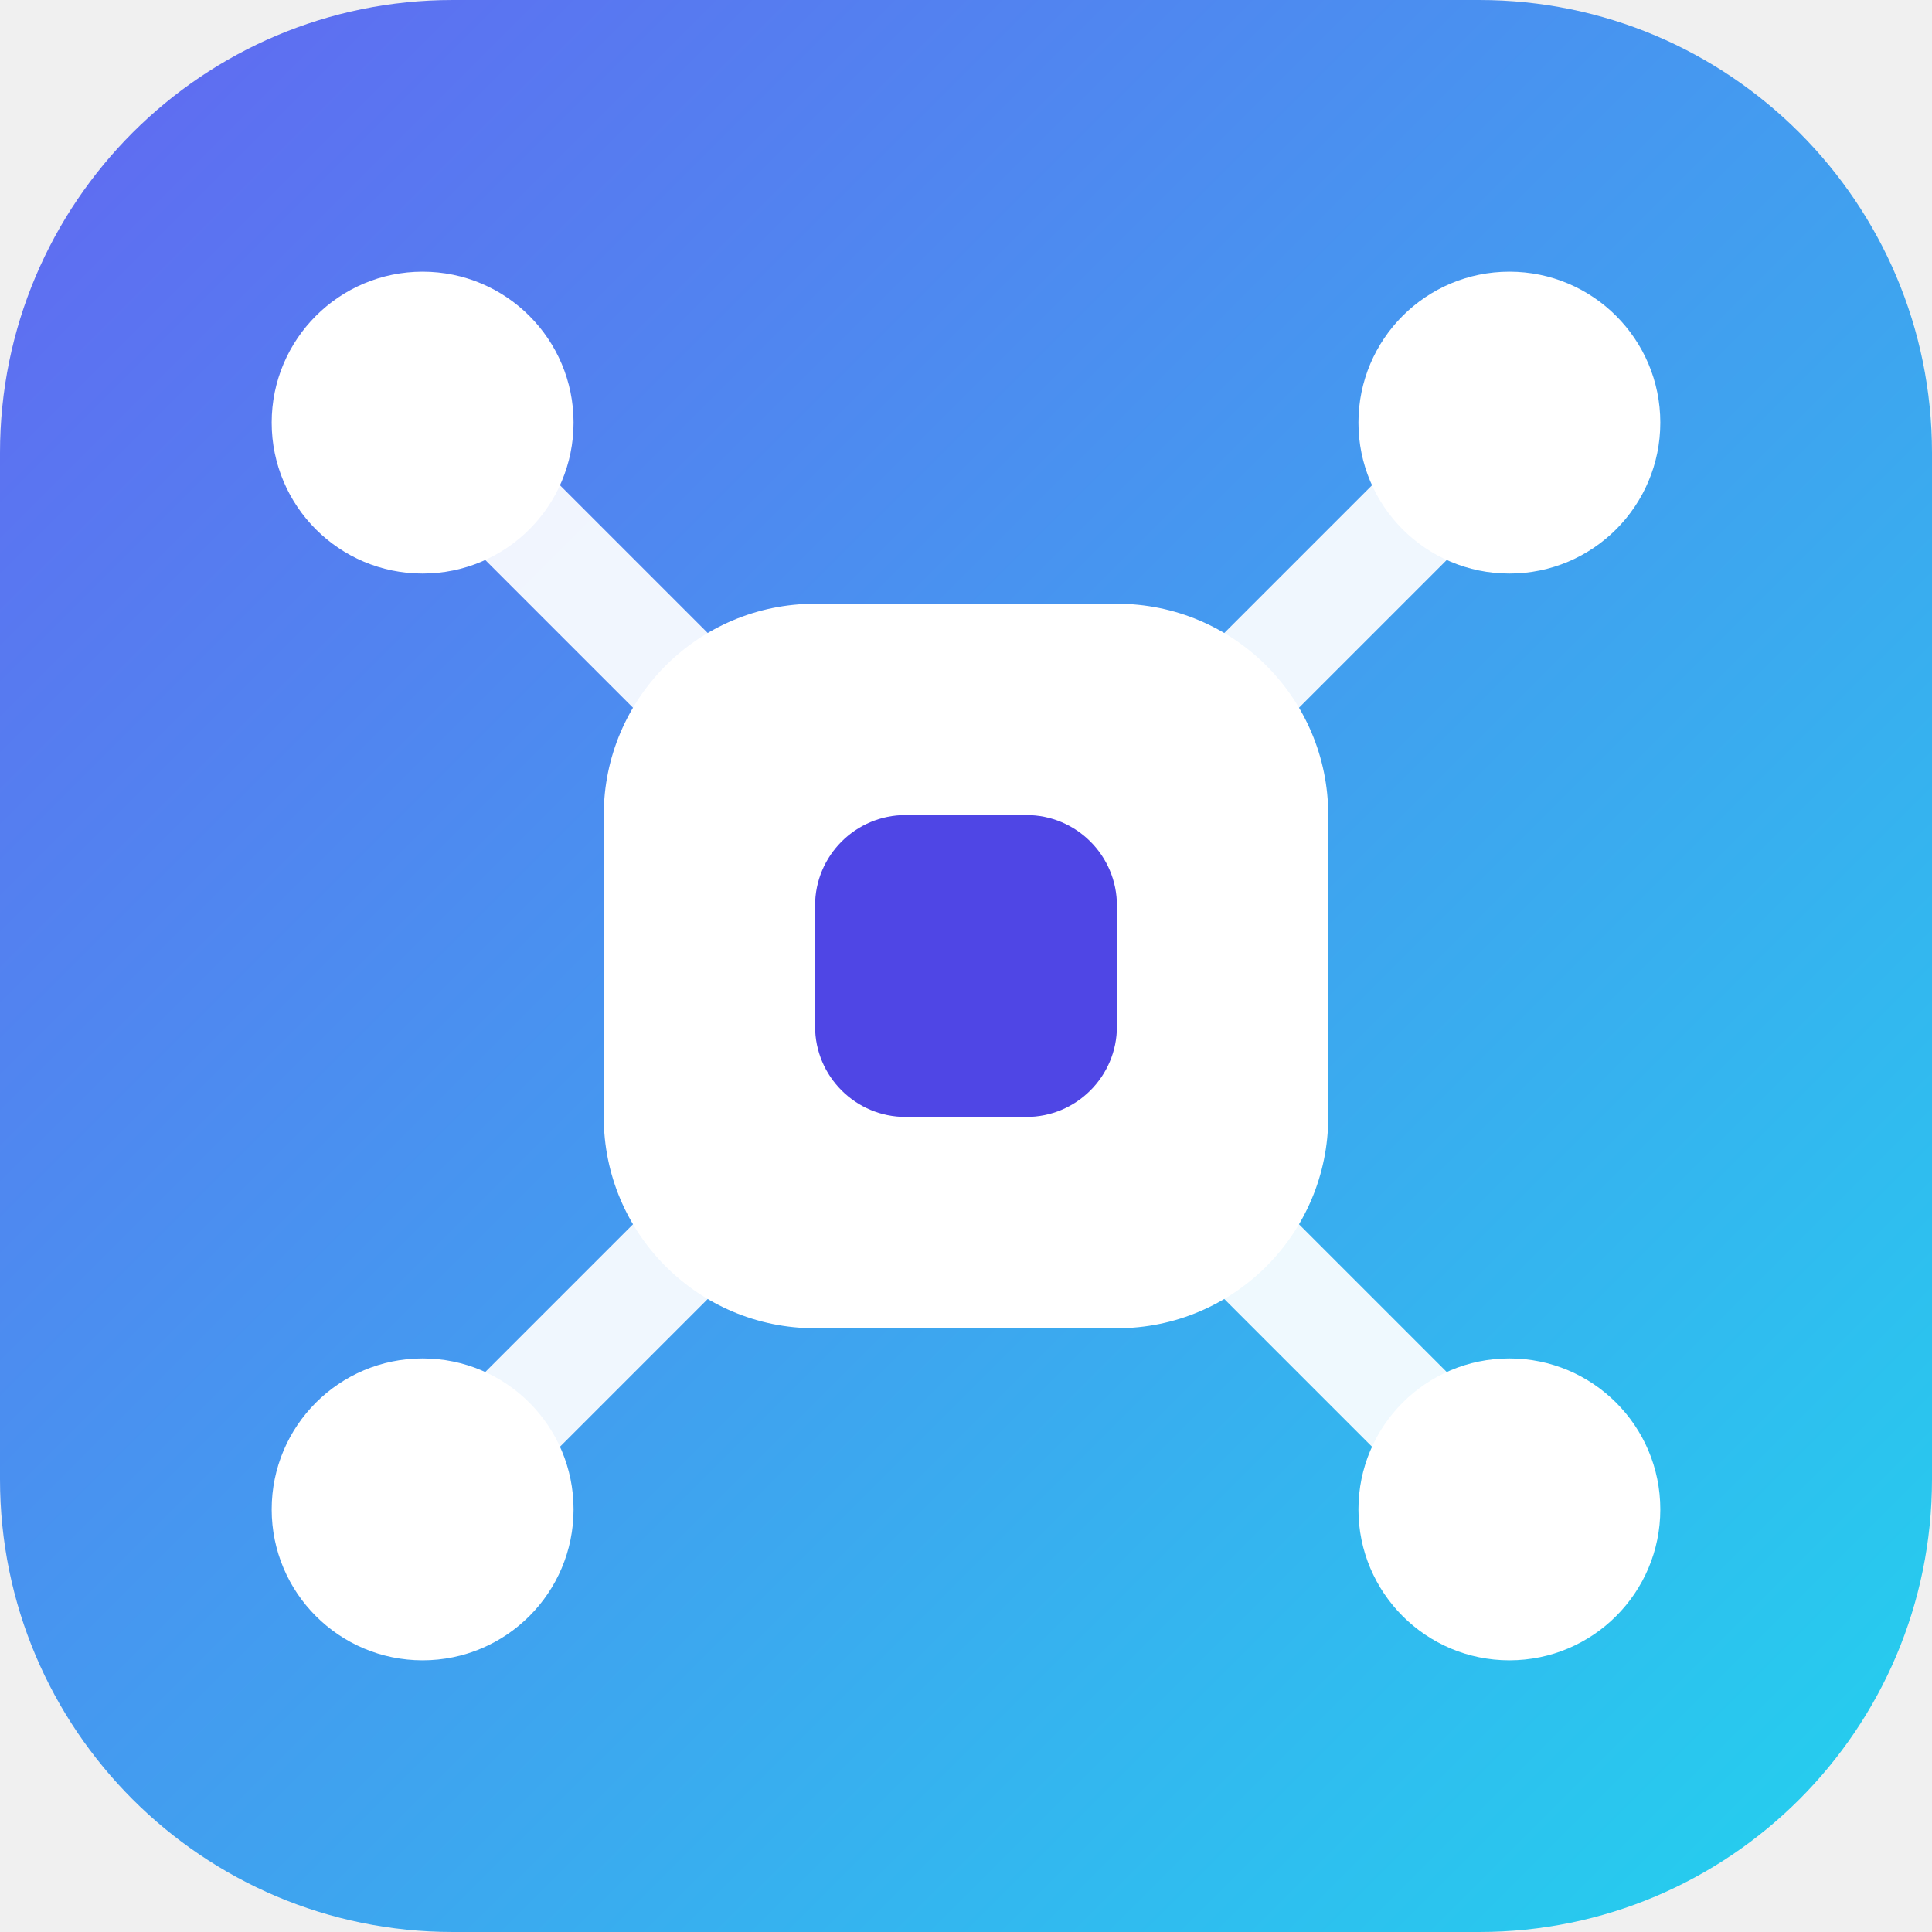
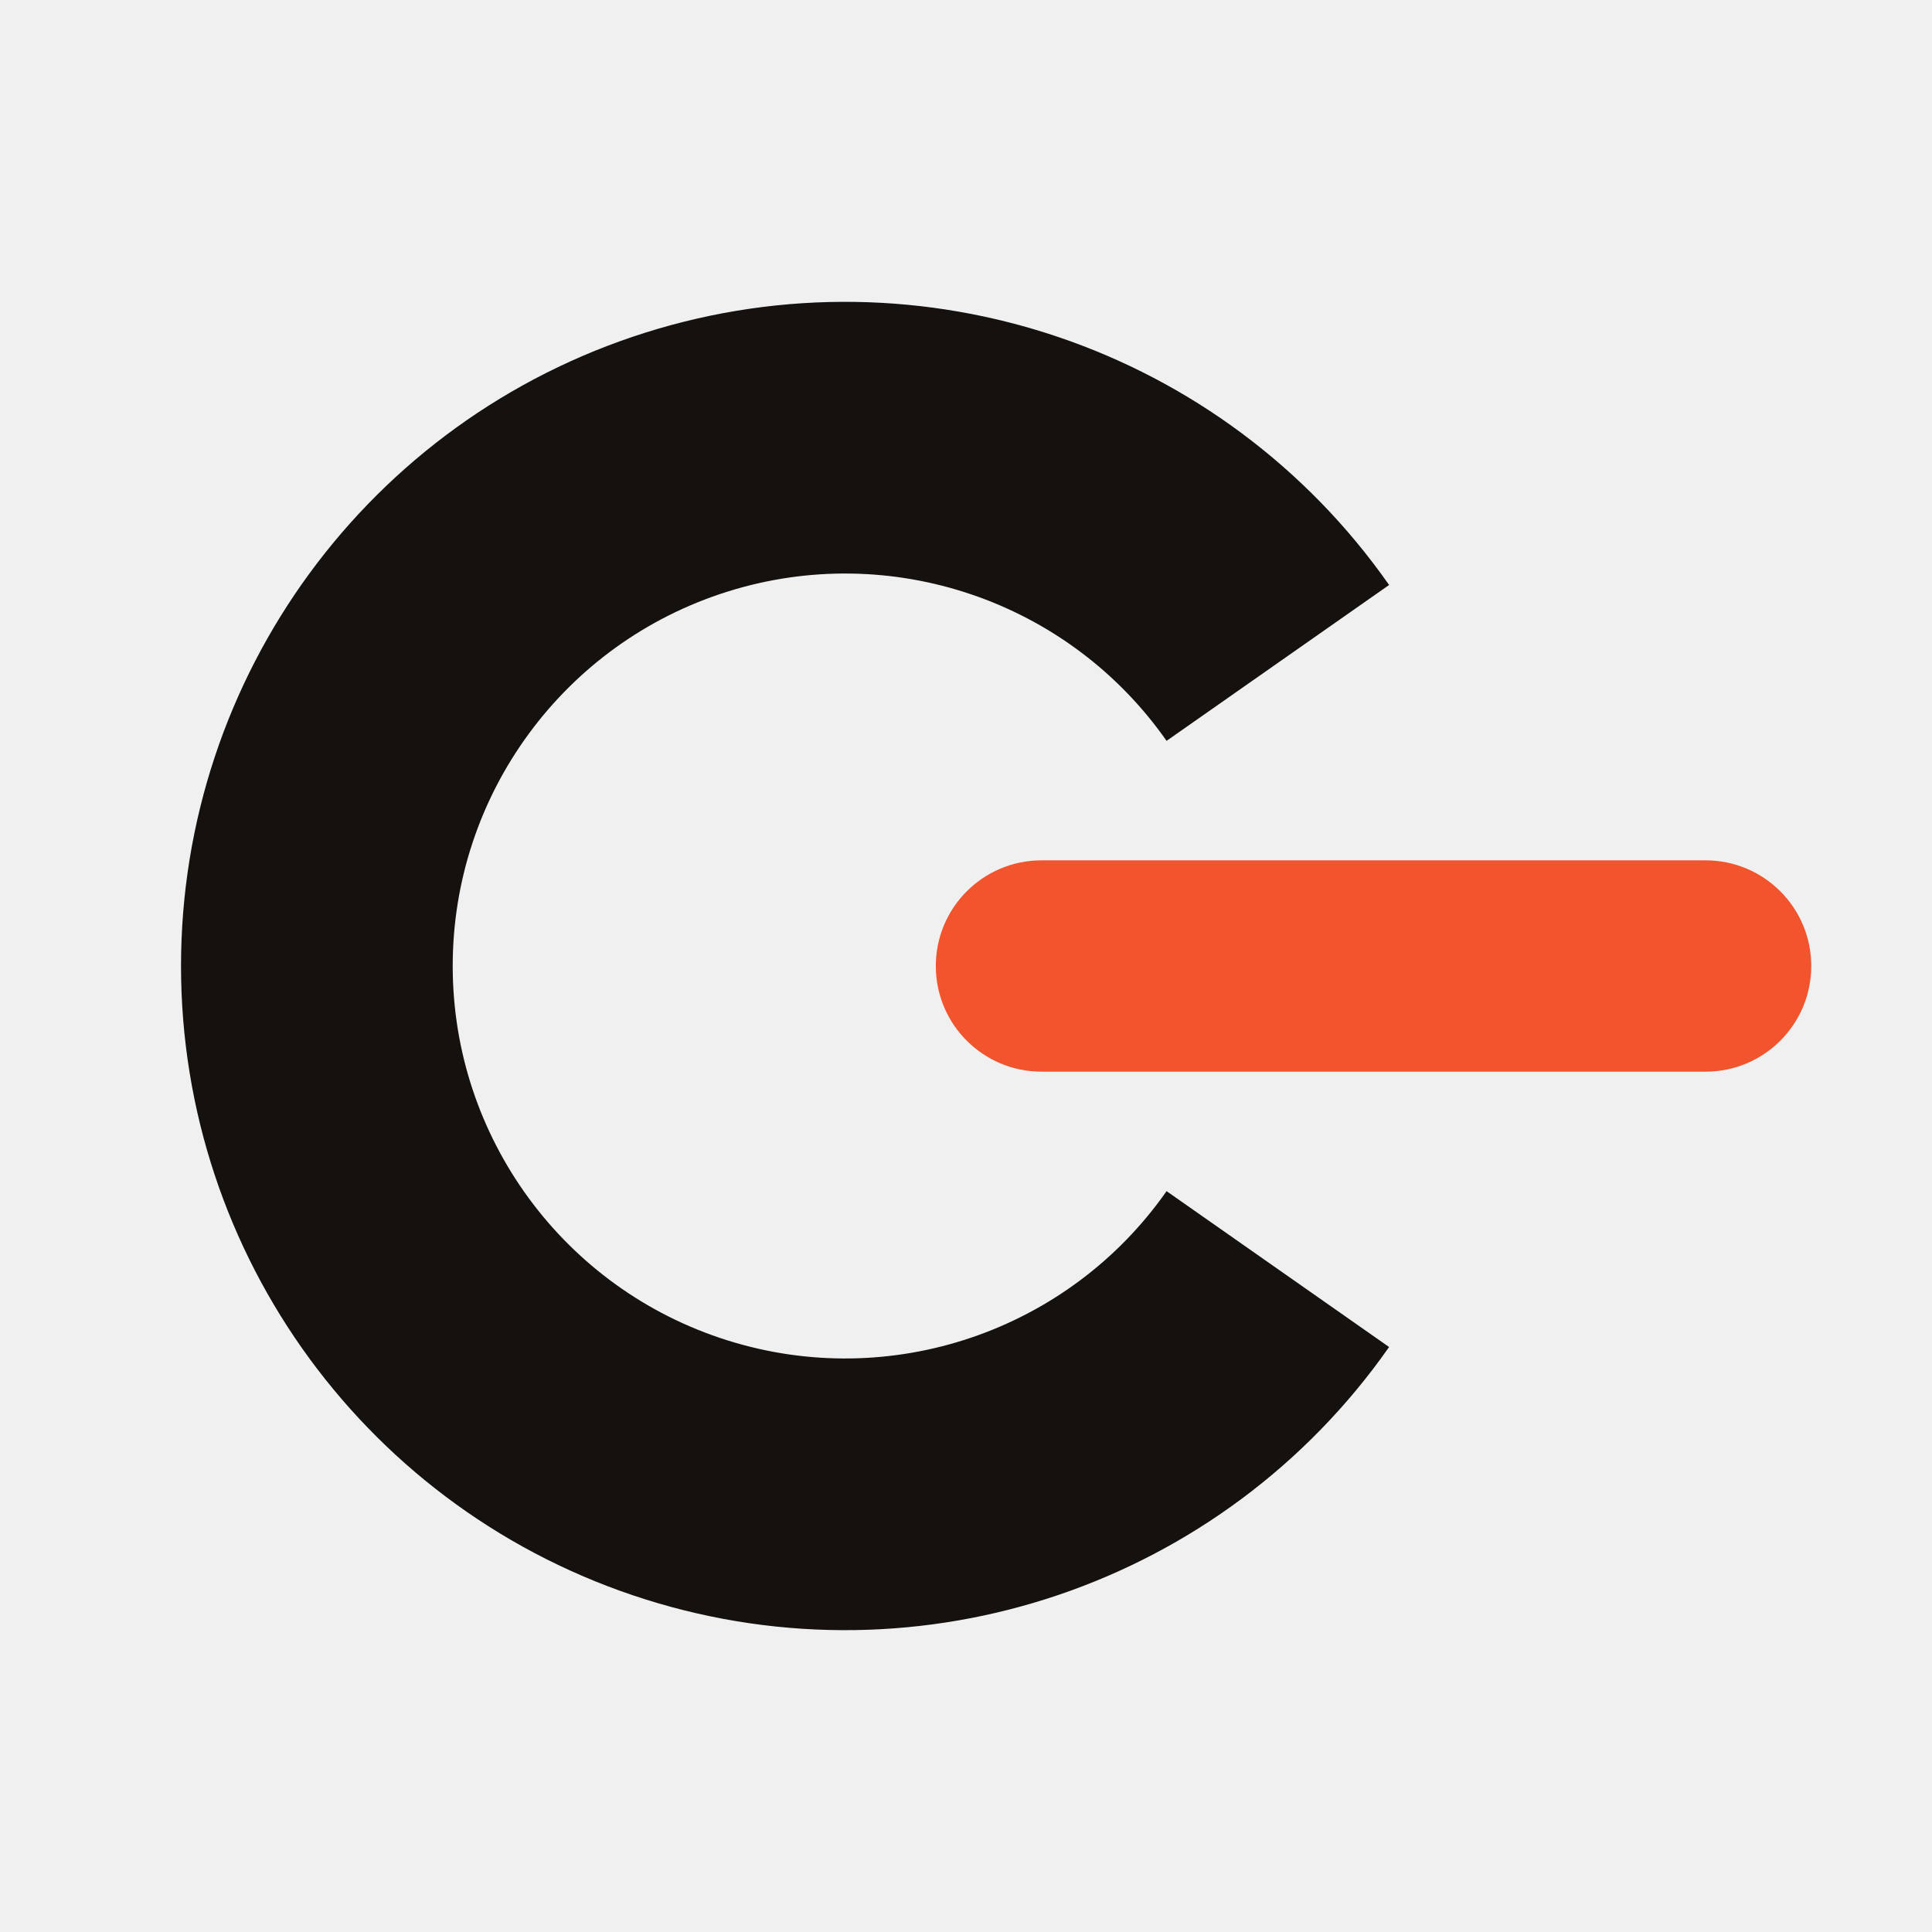
<svg xmlns="http://www.w3.org/2000/svg" width="256" height="256" viewBox="0 0 64 64" role="img" aria-label="connector-kit logo">
-   <defs>
-     <linearGradient id="ck-g" x1="0" y1="0" x2="1" y2="1">
-       <stop offset="0" stop-color="#6366F1" />
-       <stop offset="1" stop-color="#22D3EE" />
-     </linearGradient>
-   </defs>
-   <g transform="translate(0 0) scale(1.0)">
-     <rect width="64" height="64" rx="15" fill="url(#ck-g)" />
-     <g stroke="#fff" stroke-width="3.5" stroke-linecap="round" opacity="0.92">
-       <path d="M32 32 14 14M32 32 50 14M32 32 14 50M32 32 50 50" />
-     </g>
-     <g fill="#fff">
-       <circle cx="14" cy="14" r="5" />
-       <circle cx="50" cy="14" r="5" />
-       <circle cx="14" cy="50" r="5" />
-       <circle cx="50" cy="50" r="5" />
-       <rect x="20" y="20" width="24" height="24" rx="7" />
-     </g>
-     <rect x="27" y="27" width="10" height="10" rx="3" fill="#4F46E5" />
+   <g transform="translate(0 0) scale(1.0)" fill="none">
+     <path d="M42.33 42.04A17.5 17.5 0 1 1 42.33 21.96" stroke="#14110F" stroke-width="9" />
+     <rect x="31" y="28.5" width="29" height="7" rx="3.5" fill="#F2542D" />
  </g>
</svg>
